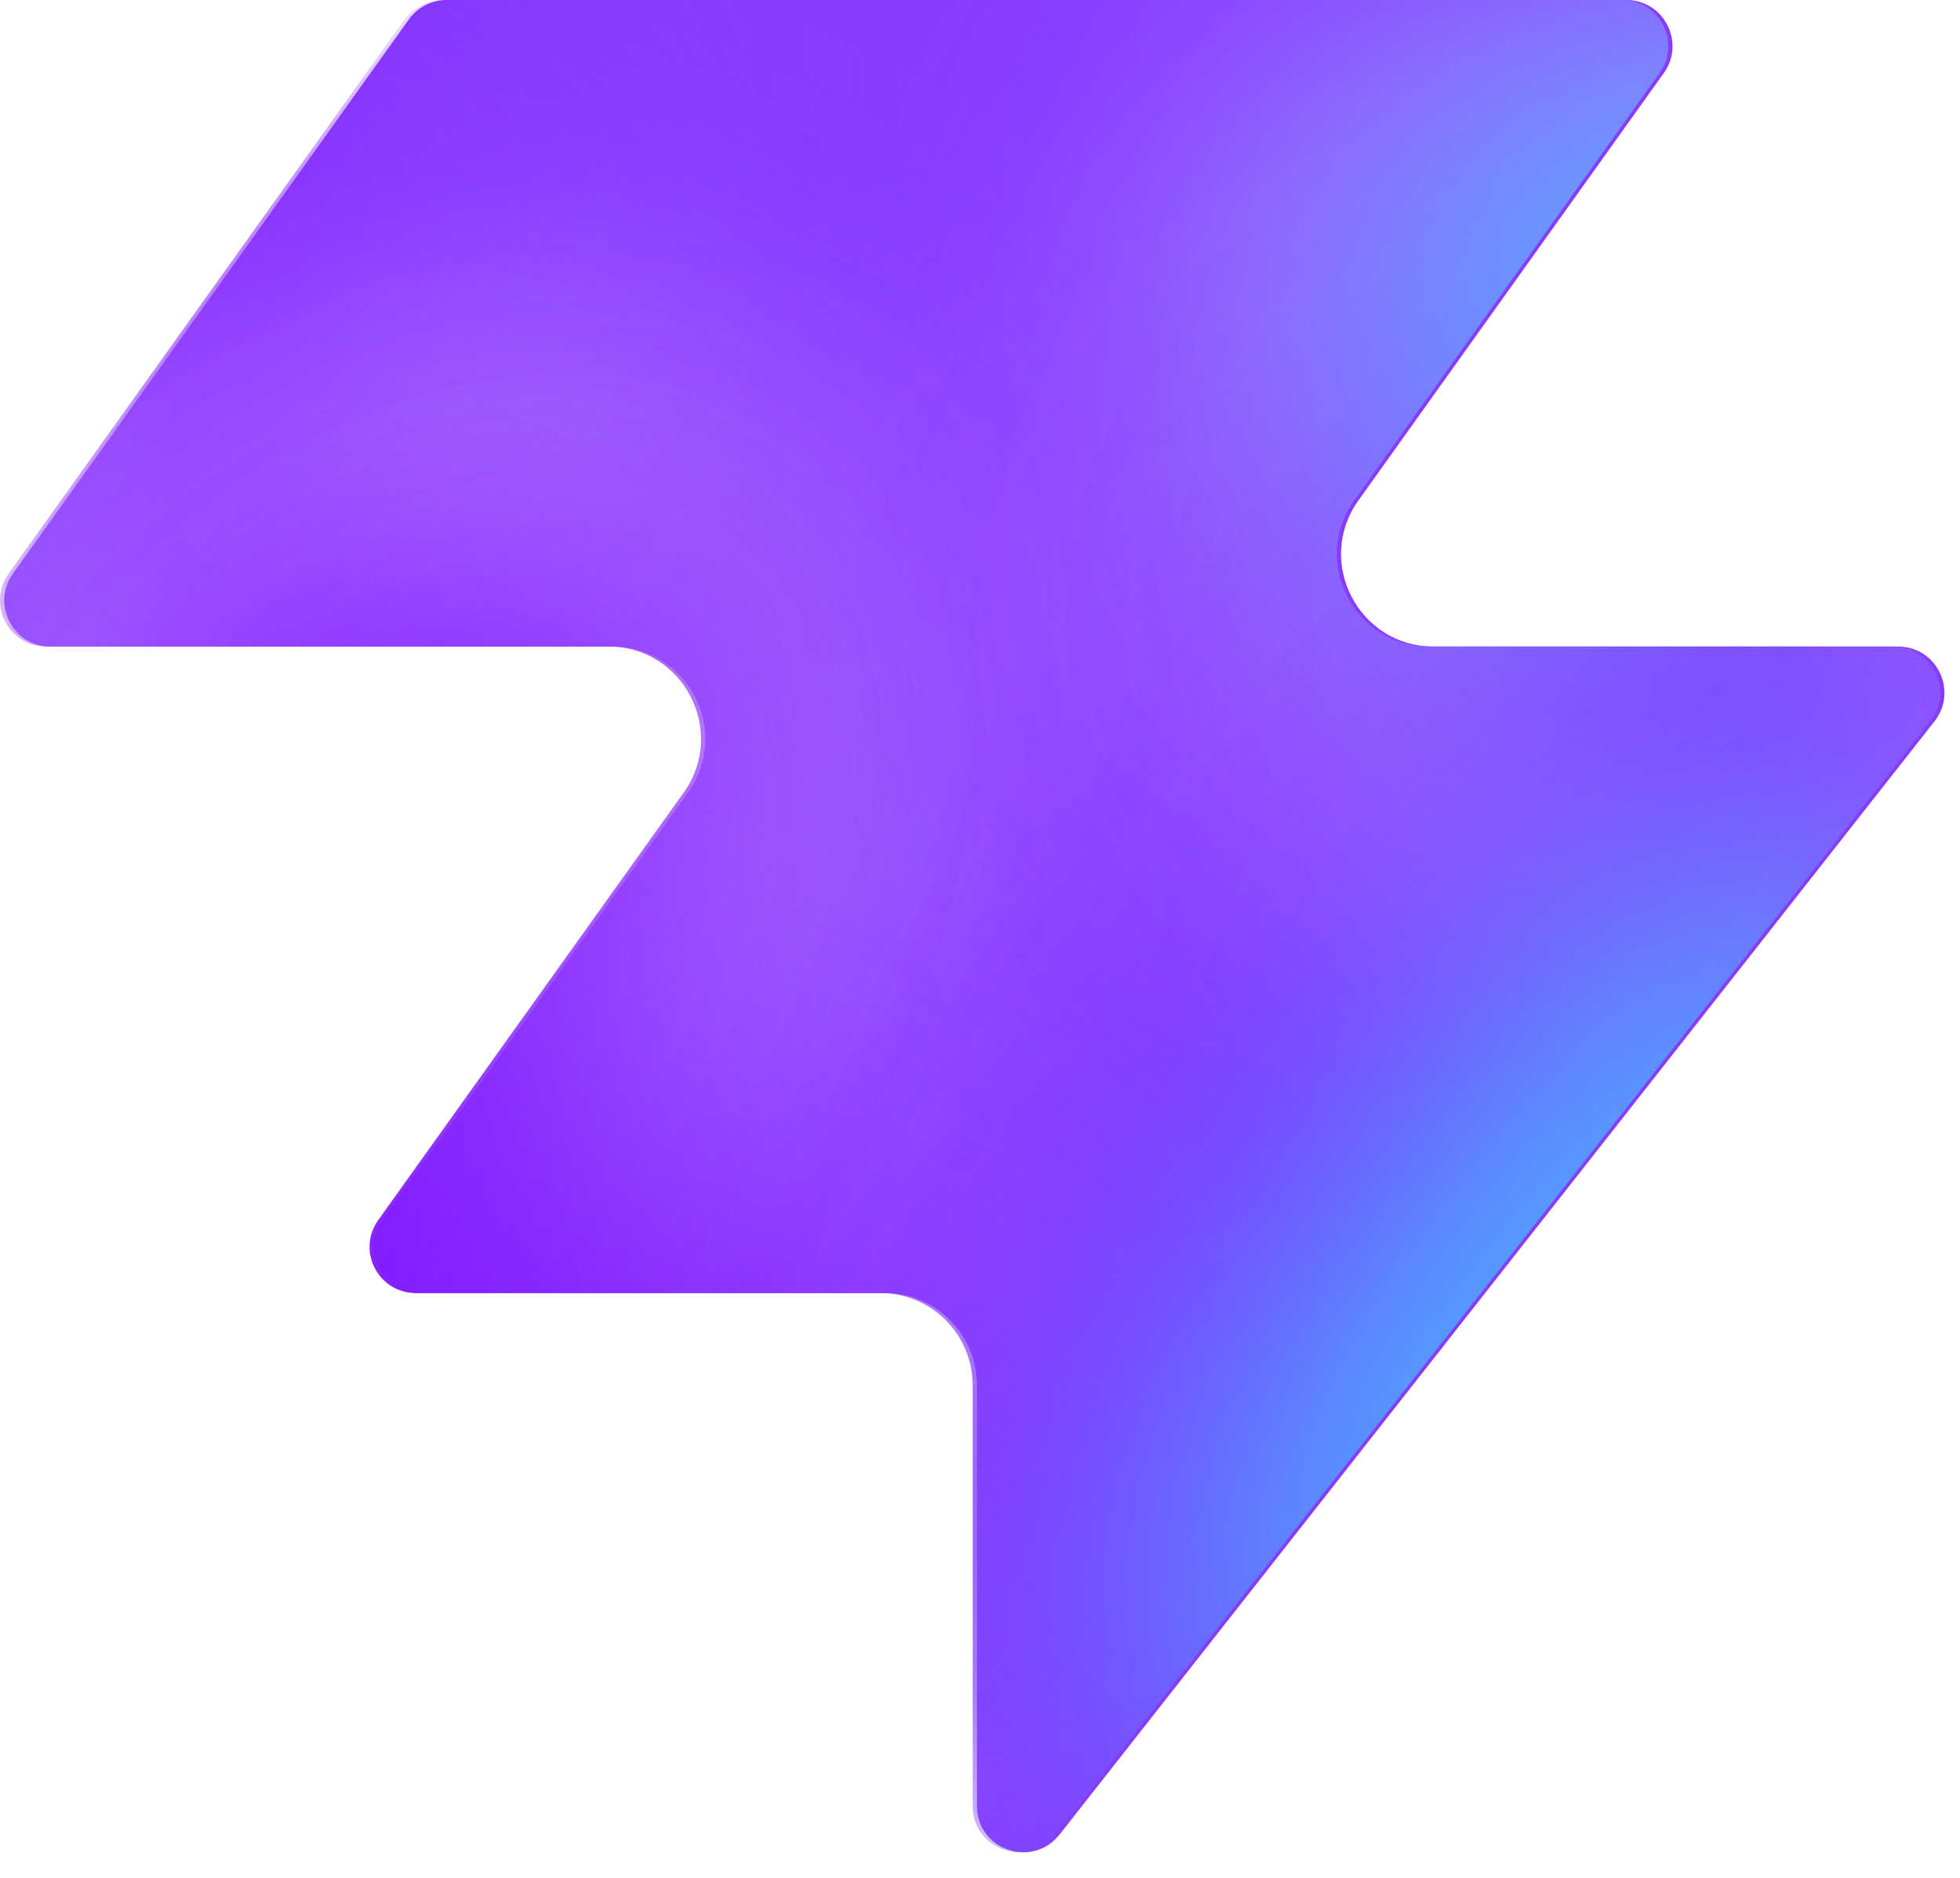
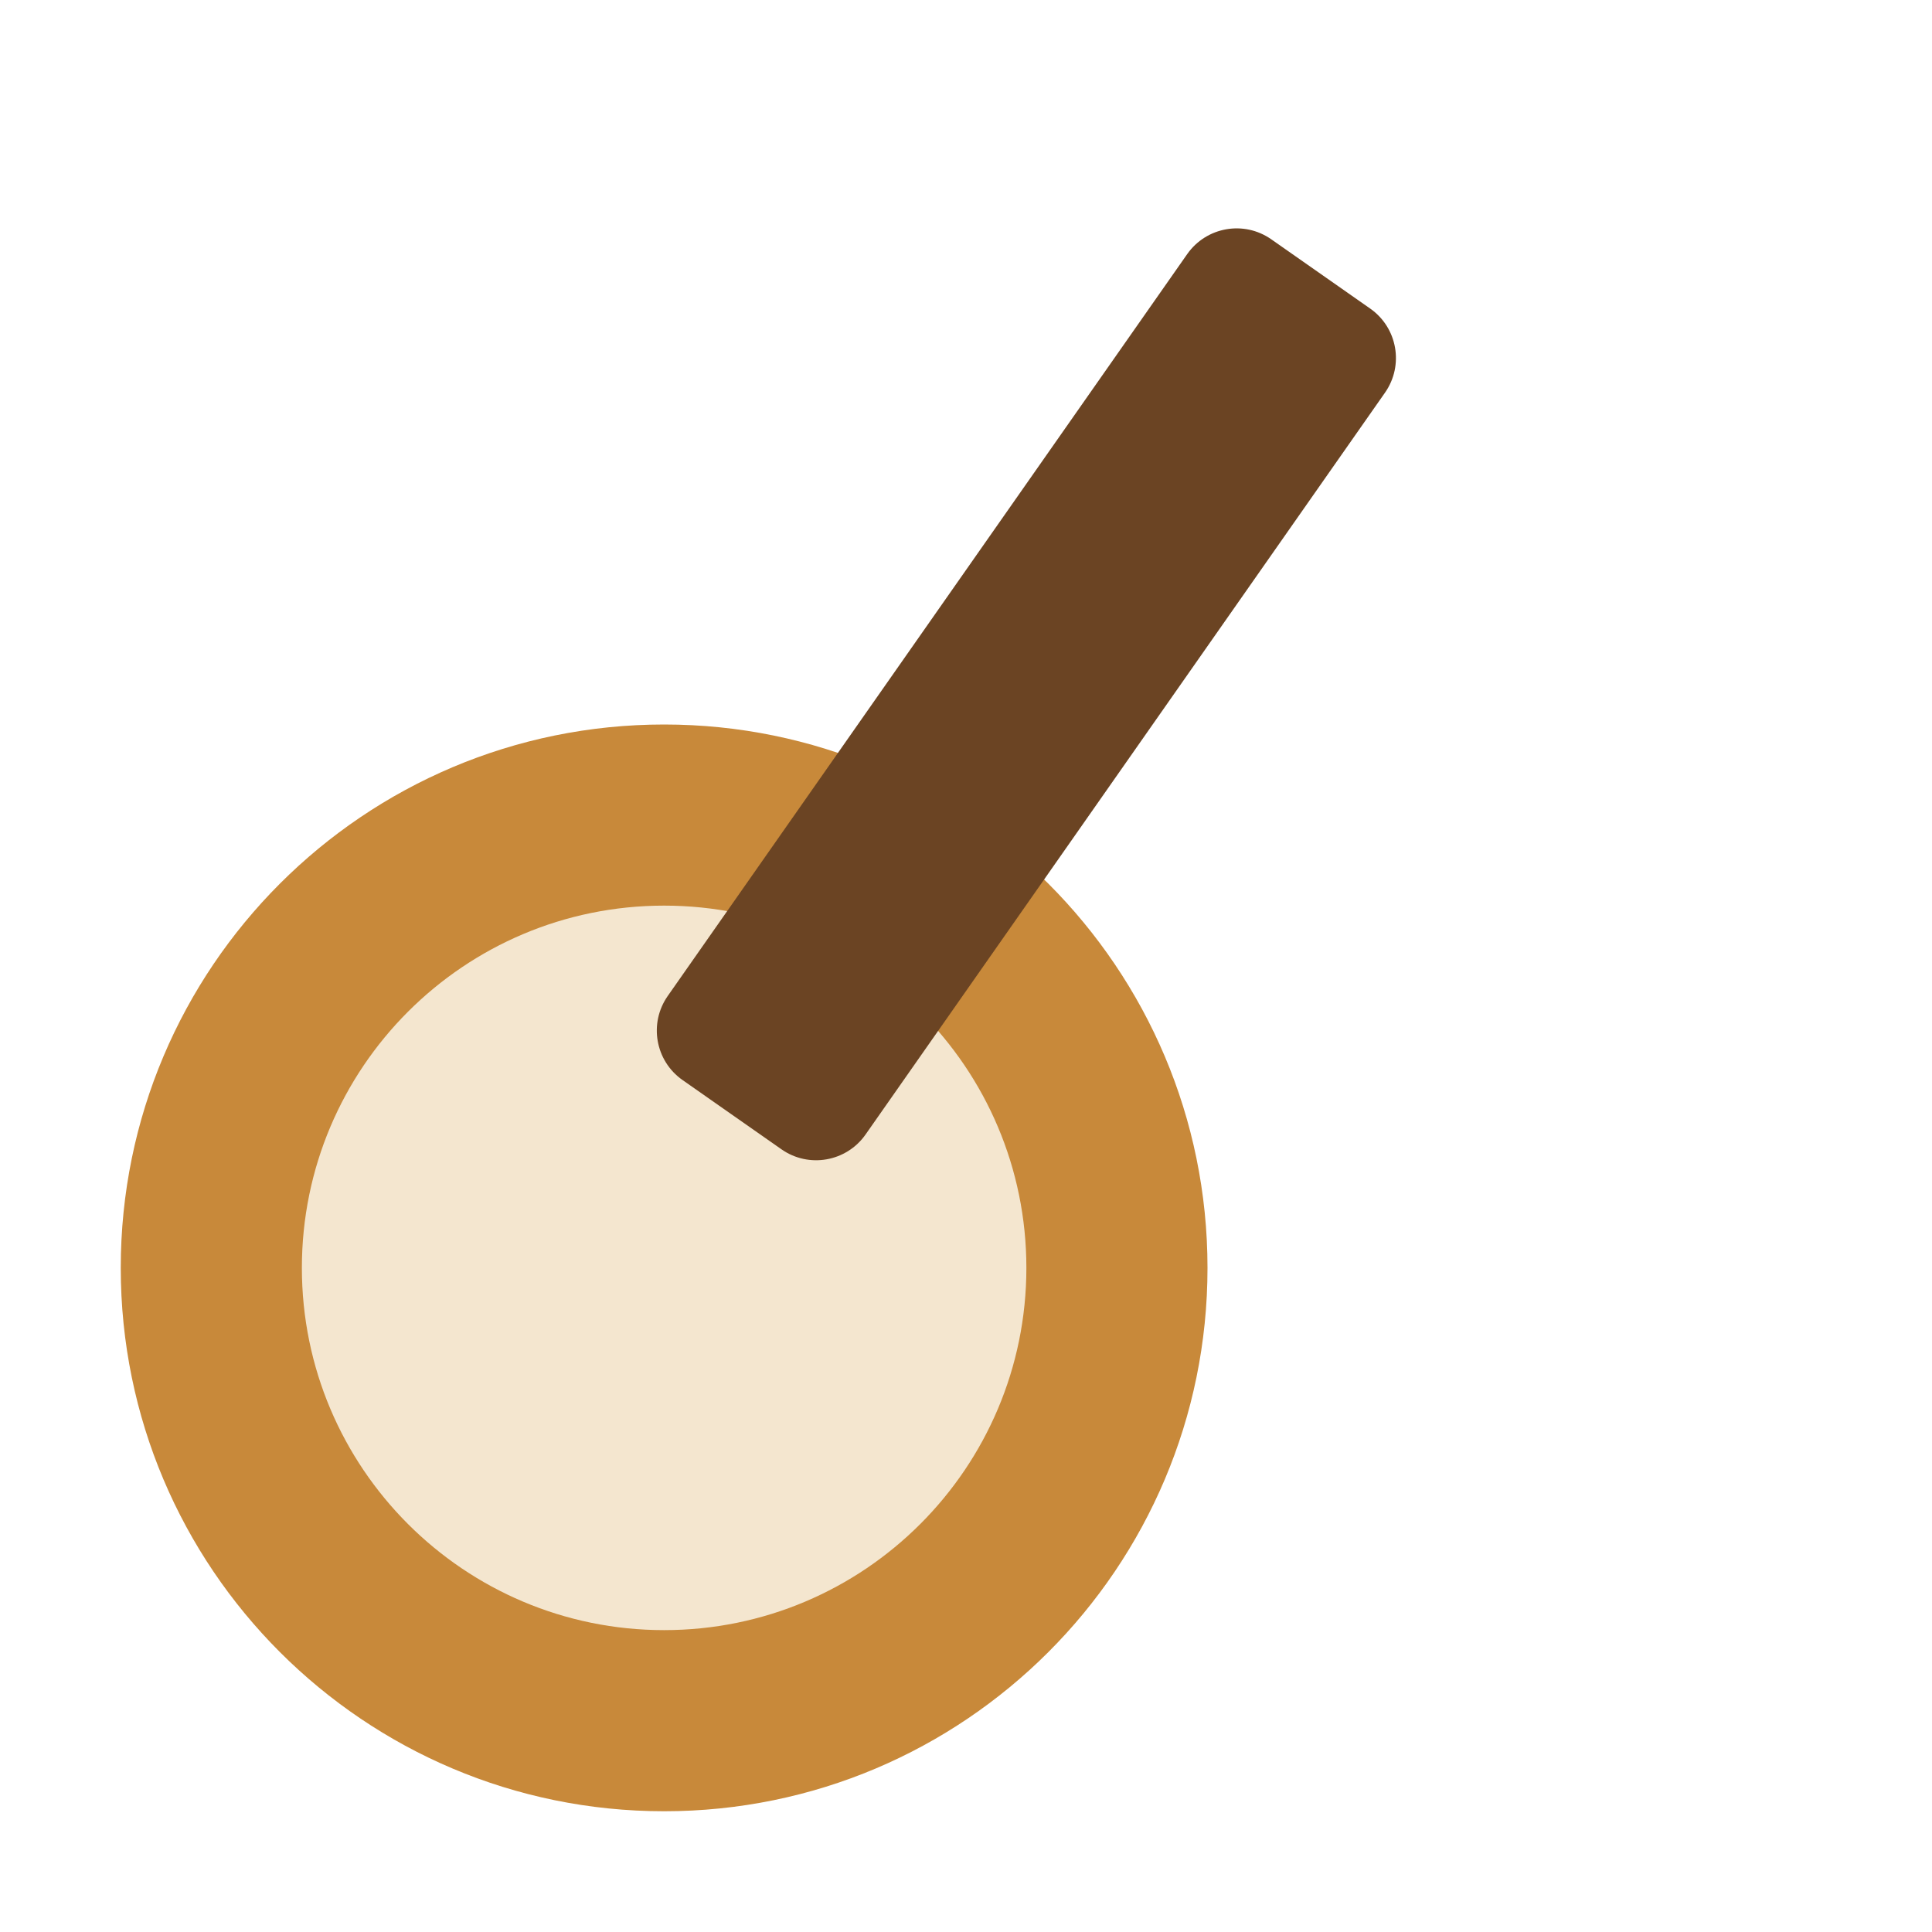
- <svg xmlns="http://www.w3.org/2000/svg" width="48" height="46" fill="none" viewBox="0 0 48 46">
-   <path fill="#863bff" d="M25.946 44.938c-.664.845-2.021.375-2.021-.698V33.937a2.26 2.26 0 0 0-2.262-2.262H10.287c-.92 0-1.456-1.04-.92-1.788l7.48-10.471c1.07-1.497 0-3.578-1.842-3.578H1.237c-.92 0-1.456-1.04-.92-1.788L10.013.474c.214-.297.556-.474.92-.474h28.894c.92 0 1.456 1.04.92 1.788l-7.48 10.471c-1.07 1.498 0 3.579 1.842 3.579h11.377c.943 0 1.473 1.088.89 1.83L25.947 44.94z" style="fill:#863bff;fill:color(display-p3 .525 .23 1);fill-opacity:1" />
-   <mask id="a" width="48" height="46" x="0" y="0" maskUnits="userSpaceOnUse" style="mask-type:alpha">
-     <path fill="#000" d="M25.842 44.938c-.664.844-2.021.375-2.021-.698V33.937a2.26 2.26 0 0 0-2.262-2.262H10.183c-.92 0-1.456-1.04-.92-1.788l7.48-10.471c1.07-1.498 0-3.579-1.842-3.579H1.133c-.92 0-1.456-1.04-.92-1.787L9.91.473c.214-.297.556-.474.92-.474h28.894c.92 0 1.456 1.04.92 1.788l-7.48 10.471c-1.07 1.498 0 3.578 1.842 3.578h11.377c.943 0 1.473 1.088.89 1.832L25.843 44.94z" style="fill:#000;fill-opacity:1" />
-   </mask>
-   <g mask="url(#a)">
-     <g filter="url(#b)">
-       <ellipse cx="5.508" cy="14.704" fill="#ede6ff" rx="5.508" ry="14.704" style="fill:#ede6ff;fill:color(display-p3 .927 .903 1);fill-opacity:1" transform="matrix(.00324 1 1 -.00324 -4.47 31.516)" />
-     </g>
-     <g filter="url(#c)">
-       <ellipse cx="10.399" cy="29.851" fill="#ede6ff" rx="10.399" ry="29.851" style="fill:#ede6ff;fill:color(display-p3 .927 .903 1);fill-opacity:1" transform="matrix(.00324 1 1 -.00324 -39.328 7.883)" />
-     </g>
-     <g filter="url(#d)">
-       <ellipse cx="5.508" cy="30.487" fill="#7e14ff" rx="5.508" ry="30.487" style="fill:#7e14ff;fill:color(display-p3 .492 .077 1);fill-opacity:1" transform="rotate(89.814 -25.913 -14.639)scale(1 -1)" />
-     </g>
-     <g filter="url(#e)">
-       <ellipse cx="5.508" cy="30.599" fill="#7e14ff" rx="5.508" ry="30.599" style="fill:#7e14ff;fill:color(display-p3 .492 .077 1);fill-opacity:1" transform="rotate(89.814 -32.644 -3.334)scale(1 -1)" />
-     </g>
-     <g filter="url(#f)">
-       <ellipse cx="5.508" cy="30.599" fill="#7e14ff" rx="5.508" ry="30.599" style="fill:#7e14ff;fill:color(display-p3 .492 .077 1);fill-opacity:1" transform="matrix(.00324 1 1 -.00324 -34.34 30.47)" />
-     </g>
-     <g filter="url(#g)">
-       <ellipse cx="14.072" cy="22.078" fill="#ede6ff" rx="14.072" ry="22.078" style="fill:#ede6ff;fill:color(display-p3 .927 .903 1);fill-opacity:1" transform="rotate(93.35 24.506 48.493)scale(-1 1)" />
-     </g>
-     <g filter="url(#h)">
-       <ellipse cx="3.47" cy="21.501" fill="#7e14ff" rx="3.47" ry="21.501" style="fill:#7e14ff;fill:color(display-p3 .492 .077 1);fill-opacity:1" transform="rotate(89.009 28.708 47.59)scale(-1 1)" />
-     </g>
-     <g filter="url(#i)">
-       <ellipse cx="3.47" cy="21.501" fill="#7e14ff" rx="3.47" ry="21.501" style="fill:#7e14ff;fill:color(display-p3 .492 .077 1);fill-opacity:1" transform="rotate(89.009 28.708 47.59)scale(-1 1)" />
-     </g>
-     <g filter="url(#j)">
-       <ellipse cx=".387" cy="8.972" fill="#7e14ff" rx="4.407" ry="29.108" style="fill:#7e14ff;fill:color(display-p3 .492 .077 1);fill-opacity:1" transform="rotate(39.51 .387 8.972)" />
-     </g>
-     <g filter="url(#k)">
-       <ellipse cx="47.523" cy="-6.092" fill="#7e14ff" rx="4.407" ry="29.108" style="fill:#7e14ff;fill:color(display-p3 .492 .077 1);fill-opacity:1" transform="rotate(37.892 47.523 -6.092)" />
-     </g>
-     <g filter="url(#l)">
-       <ellipse cx="41.412" cy="6.333" fill="#47bfff" rx="5.971" ry="9.665" style="fill:#47bfff;fill:color(display-p3 .28 .748 1);fill-opacity:1" transform="rotate(37.892 41.412 6.333)" />
-     </g>
-     <g filter="url(#m)">
-       <ellipse cx="-1.879" cy="38.332" fill="#7e14ff" rx="4.407" ry="29.108" style="fill:#7e14ff;fill:color(display-p3 .492 .077 1);fill-opacity:1" transform="rotate(37.892 -1.88 38.332)" />
-     </g>
-     <g filter="url(#n)">
-       <ellipse cx="-1.879" cy="38.332" fill="#7e14ff" rx="4.407" ry="29.108" style="fill:#7e14ff;fill:color(display-p3 .492 .077 1);fill-opacity:1" transform="rotate(37.892 -1.88 38.332)" />
-     </g>
-     <g filter="url(#o)">
-       <ellipse cx="35.651" cy="29.907" fill="#7e14ff" rx="4.407" ry="29.108" style="fill:#7e14ff;fill:color(display-p3 .492 .077 1);fill-opacity:1" transform="rotate(37.892 35.651 29.907)" />
-     </g>
-     <g filter="url(#p)">
-       <ellipse cx="38.418" cy="32.4" fill="#47bfff" rx="5.971" ry="15.297" style="fill:#47bfff;fill:color(display-p3 .28 .748 1);fill-opacity:1" transform="rotate(37.892 38.418 32.4)" />
-     </g>
-   </g>
-   <defs>
-     <filter id="b" width="60.045" height="41.654" x="-19.77" y="16.149" color-interpolation-filters="sRGB" filterUnits="userSpaceOnUse">
-       <feFlood flood-opacity="0" result="BackgroundImageFix" />
-       <feBlend in="SourceGraphic" in2="BackgroundImageFix" result="shape" />
-       <feGaussianBlur result="effect1_foregroundBlur_2002_17158" stdDeviation="7.659" />
-     </filter>
-     <filter id="c" width="90.34" height="51.437" x="-54.613" y="-7.533" color-interpolation-filters="sRGB" filterUnits="userSpaceOnUse">
-       <feFlood flood-opacity="0" result="BackgroundImageFix" />
-       <feBlend in="SourceGraphic" in2="BackgroundImageFix" result="shape" />
-       <feGaussianBlur result="effect1_foregroundBlur_2002_17158" stdDeviation="7.659" />
-     </filter>
-     <filter id="d" width="79.355" height="29.4" x="-49.64" y="2.03" color-interpolation-filters="sRGB" filterUnits="userSpaceOnUse">
-       <feFlood flood-opacity="0" result="BackgroundImageFix" />
-       <feBlend in="SourceGraphic" in2="BackgroundImageFix" result="shape" />
-       <feGaussianBlur result="effect1_foregroundBlur_2002_17158" stdDeviation="4.596" />
-     </filter>
-     <filter id="e" width="79.579" height="29.4" x="-45.045" y="20.029" color-interpolation-filters="sRGB" filterUnits="userSpaceOnUse">
-       <feFlood flood-opacity="0" result="BackgroundImageFix" />
-       <feBlend in="SourceGraphic" in2="BackgroundImageFix" result="shape" />
-       <feGaussianBlur result="effect1_foregroundBlur_2002_17158" stdDeviation="4.596" />
-     </filter>
-     <filter id="f" width="79.579" height="29.4" x="-43.513" y="21.178" color-interpolation-filters="sRGB" filterUnits="userSpaceOnUse">
-       <feFlood flood-opacity="0" result="BackgroundImageFix" />
-       <feBlend in="SourceGraphic" in2="BackgroundImageFix" result="shape" />
-       <feGaussianBlur result="effect1_foregroundBlur_2002_17158" stdDeviation="4.596" />
-     </filter>
-     <filter id="g" width="74.749" height="58.852" x="15.756" y="-17.901" color-interpolation-filters="sRGB" filterUnits="userSpaceOnUse">
-       <feFlood flood-opacity="0" result="BackgroundImageFix" />
-       <feBlend in="SourceGraphic" in2="BackgroundImageFix" result="shape" />
-       <feGaussianBlur result="effect1_foregroundBlur_2002_17158" stdDeviation="7.659" />
-     </filter>
-     <filter id="h" width="61.377" height="25.362" x="23.548" y="2.284" color-interpolation-filters="sRGB" filterUnits="userSpaceOnUse">
-       <feFlood flood-opacity="0" result="BackgroundImageFix" />
-       <feBlend in="SourceGraphic" in2="BackgroundImageFix" result="shape" />
-       <feGaussianBlur result="effect1_foregroundBlur_2002_17158" stdDeviation="4.596" />
-     </filter>
-     <filter id="i" width="61.377" height="25.362" x="23.548" y="2.284" color-interpolation-filters="sRGB" filterUnits="userSpaceOnUse">
-       <feFlood flood-opacity="0" result="BackgroundImageFix" />
-       <feBlend in="SourceGraphic" in2="BackgroundImageFix" result="shape" />
-       <feGaussianBlur result="effect1_foregroundBlur_2002_17158" stdDeviation="4.596" />
-     </filter>
-     <filter id="j" width="56.045" height="63.649" x="-27.636" y="-22.853" color-interpolation-filters="sRGB" filterUnits="userSpaceOnUse">
-       <feFlood flood-opacity="0" result="BackgroundImageFix" />
-       <feBlend in="SourceGraphic" in2="BackgroundImageFix" result="shape" />
-       <feGaussianBlur result="effect1_foregroundBlur_2002_17158" stdDeviation="4.596" />
-     </filter>
-     <filter id="k" width="54.814" height="64.646" x="20.116" y="-38.415" color-interpolation-filters="sRGB" filterUnits="userSpaceOnUse">
-       <feFlood flood-opacity="0" result="BackgroundImageFix" />
-       <feBlend in="SourceGraphic" in2="BackgroundImageFix" result="shape" />
-       <feGaussianBlur result="effect1_foregroundBlur_2002_17158" stdDeviation="4.596" />
-     </filter>
-     <filter id="l" width="33.541" height="35.313" x="24.641" y="-11.323" color-interpolation-filters="sRGB" filterUnits="userSpaceOnUse">
-       <feFlood flood-opacity="0" result="BackgroundImageFix" />
-       <feBlend in="SourceGraphic" in2="BackgroundImageFix" result="shape" />
-       <feGaussianBlur result="effect1_foregroundBlur_2002_17158" stdDeviation="4.596" />
-     </filter>
-     <filter id="m" width="54.814" height="64.646" x="-29.286" y="6.009" color-interpolation-filters="sRGB" filterUnits="userSpaceOnUse">
-       <feFlood flood-opacity="0" result="BackgroundImageFix" />
-       <feBlend in="SourceGraphic" in2="BackgroundImageFix" result="shape" />
-       <feGaussianBlur result="effect1_foregroundBlur_2002_17158" stdDeviation="4.596" />
-     </filter>
-     <filter id="n" width="54.814" height="64.646" x="-29.286" y="6.009" color-interpolation-filters="sRGB" filterUnits="userSpaceOnUse">
-       <feFlood flood-opacity="0" result="BackgroundImageFix" />
-       <feBlend in="SourceGraphic" in2="BackgroundImageFix" result="shape" />
-       <feGaussianBlur result="effect1_foregroundBlur_2002_17158" stdDeviation="4.596" />
-     </filter>
-     <filter id="o" width="54.814" height="64.646" x="8.244" y="-2.416" color-interpolation-filters="sRGB" filterUnits="userSpaceOnUse">
-       <feFlood flood-opacity="0" result="BackgroundImageFix" />
-       <feBlend in="SourceGraphic" in2="BackgroundImageFix" result="shape" />
-       <feGaussianBlur result="effect1_foregroundBlur_2002_17158" stdDeviation="4.596" />
-     </filter>
-     <filter id="p" width="39.409" height="43.623" x="18.713" y="10.588" color-interpolation-filters="sRGB" filterUnits="userSpaceOnUse">
-       <feFlood flood-opacity="0" result="BackgroundImageFix" />
-       <feBlend in="SourceGraphic" in2="BackgroundImageFix" result="shape" />
-       <feGaussianBlur result="effect1_foregroundBlur_2002_17158" stdDeviation="4.596" />
-     </filter>
-   </defs>
+ <svg xmlns="http://www.w3.org/2000/svg" viewBox="0 0 64 64">
+   <circle cx="22" cy="42" r="18" fill="#c8893a" />
+   <circle cx="22" cy="42" r="12" fill="#f4e6cf" />
+   <rect x="30" y="6" width="8" height="34" rx="2" transform="rotate(35 34 23)" fill="#6b4423" />
</svg>
